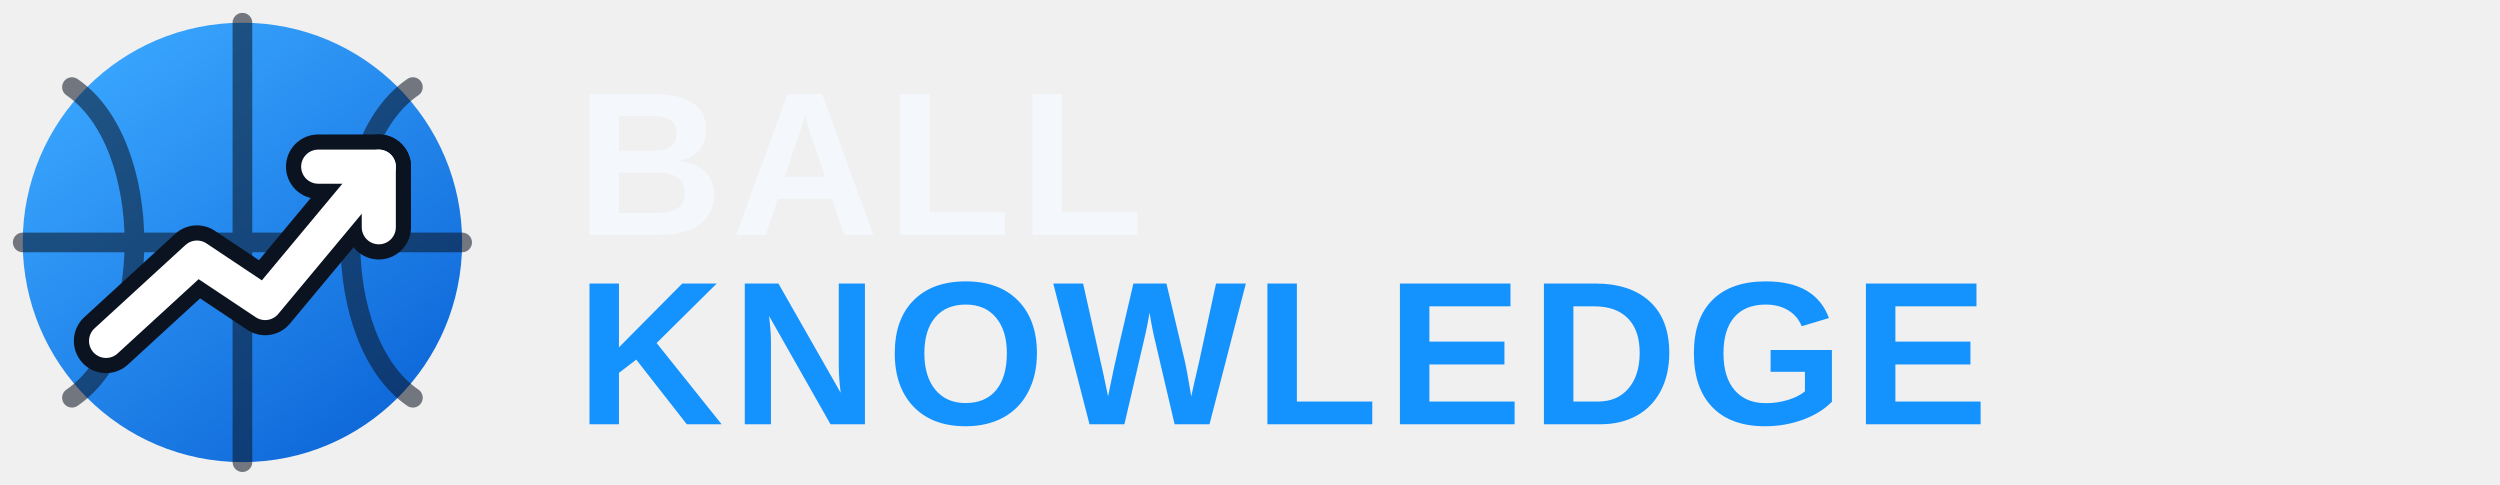
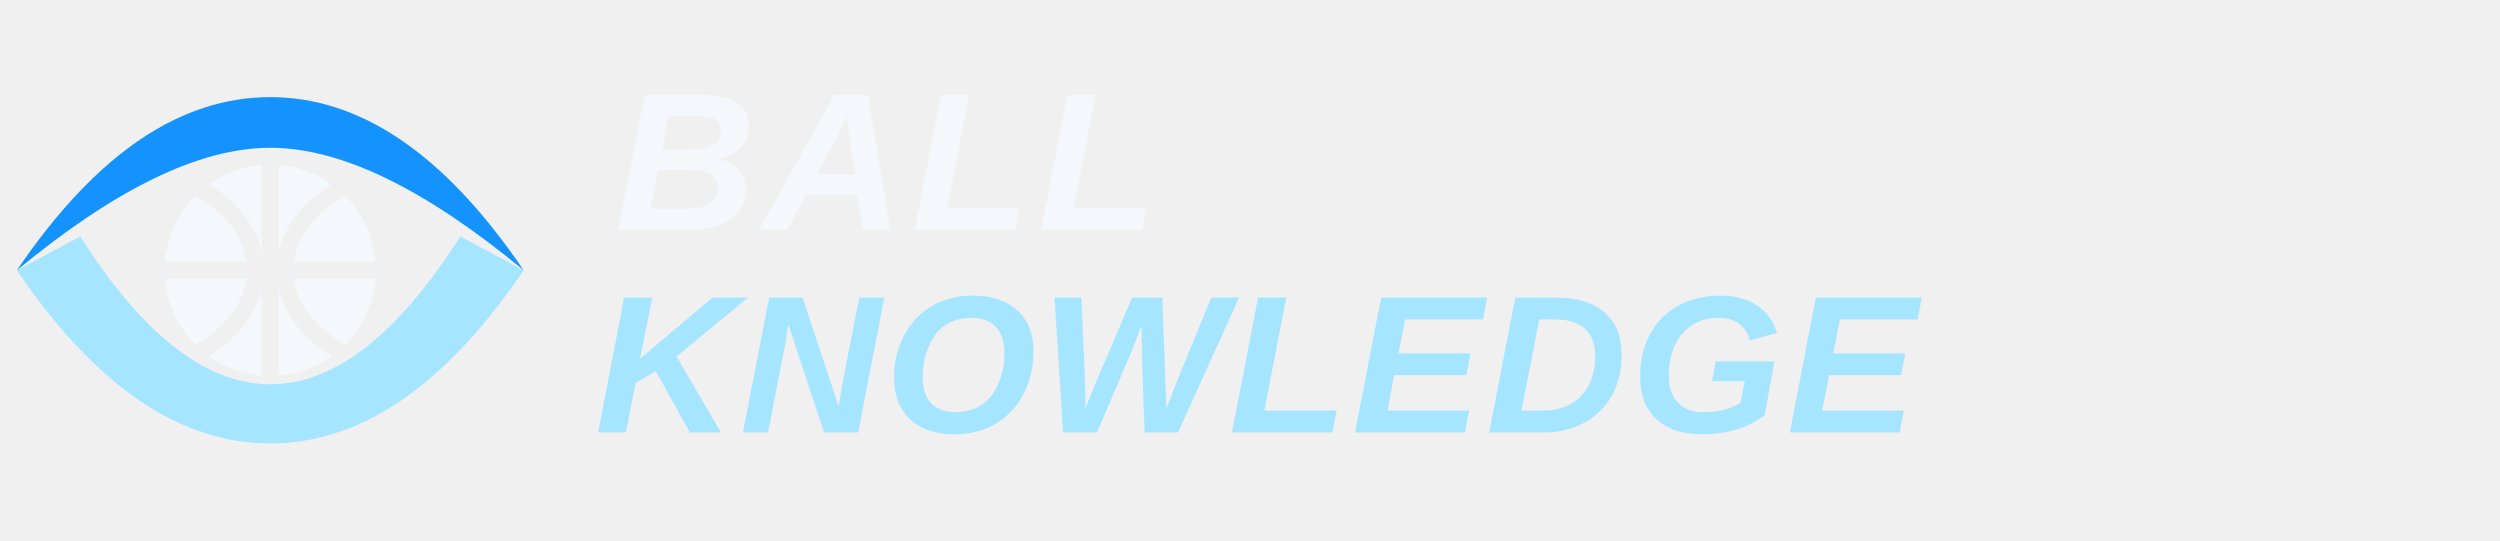
- <svg xmlns="http://www.w3.org/2000/svg" viewBox="0 0 330 64" role="img" aria-label="Ball Knowledge">
-   <defs>
-     <linearGradient id="ball" x1="12" y1="6" x2="54" y2="60" gradientUnits="userSpaceOnUse">
-       <stop offset="0" stop-color="#3AA7FF" />
-       <stop offset="1" stop-color="#0B63D6" />
-     </linearGradient>
-   </defs>
-   <circle cx="32" cy="32" r="29" fill="url(#ball)" />
-   <g fill="none" stroke="#0B1220" stroke-width="2.6" stroke-linecap="round" opacity="0.55">
-     <path d="M32 3v58" />
-     <path d="M3 32h58" />
-     <path d="M9.5 11.5c11 7.5 11 33.5 0 41" />
-     <path d="M54.5 11.5c-11 7.5-11 33.5 0 41" />
-   </g>
-   <g fill="none" stroke-linecap="round" stroke-linejoin="round">
-     <path d="M14 45l12-11 9 6 15-18" stroke="#0B1220" stroke-width="8.5" />
-     <path d="M42 22h8v8" stroke="#0B1220" stroke-width="8.5" />
-     <path d="M14 45l12-11 9 6 15-18" stroke="#FFFFFF" stroke-width="4.5" />
-     <path d="M42 22h8v8" stroke="#FFFFFF" stroke-width="4.5" />
-   </g>
-   <g font-family="'Segoe UI', 'Helvetica Neue', Arial, sans-serif" font-weight="800">
-     <text x="76" y="31" font-size="27" letter-spacing="1" fill="#F4F7FB">BALL</text>
-     <text x="76" y="56" font-size="27" letter-spacing="1" fill="#1493FF">KNOWLEDGE</text>
+ <svg xmlns="http://www.w3.org/2000/svg" viewBox="0 0 370 80" role="img" aria-label="Ball Knowledge">
+   <svg width="80" height="80" viewBox="0 0 128 128">
+     <defs>
+       <mask id="court-seams">
+         <rect width="128" height="128" fill="white" />
+         <g fill="none" stroke="black" stroke-width="4">
+           <path d="M64 38v52M38 64h52M44 43c22 10 22 32 0 42M84 43c-22 10-22 32 0 42" />
+         </g>
+       </mask>
+     </defs>
+     <path fill="#1493FF" d="M4 64C23 36 43 23 64 23s41 13 60 41C101 45 81 35 64 35S27 45 4 64Z" />
+     <path fill="#A5E5FF" d="m4 64 15-8c14 22 29 35 45 35s31-13 45-35l15 8c-19 28-39 41-60 41S23 92 4 64Z" />
+     <circle cx="64" cy="64" r="25" fill="#F4F7FB" mask="url(#court-seams)" />
+   </svg>
+   <g font-family="'Arial Narrow', 'Segoe UI', Arial, sans-serif" font-weight="900" font-style="italic">
+     <text x="91" y="34" font-size="29" letter-spacing="1" fill="#F4F7FB">BALL</text>
+     <text x="88" y="64" font-size="29" letter-spacing=".5" fill="#A5E5FF">KNOWLEDGE</text>
  </g>
</svg>
